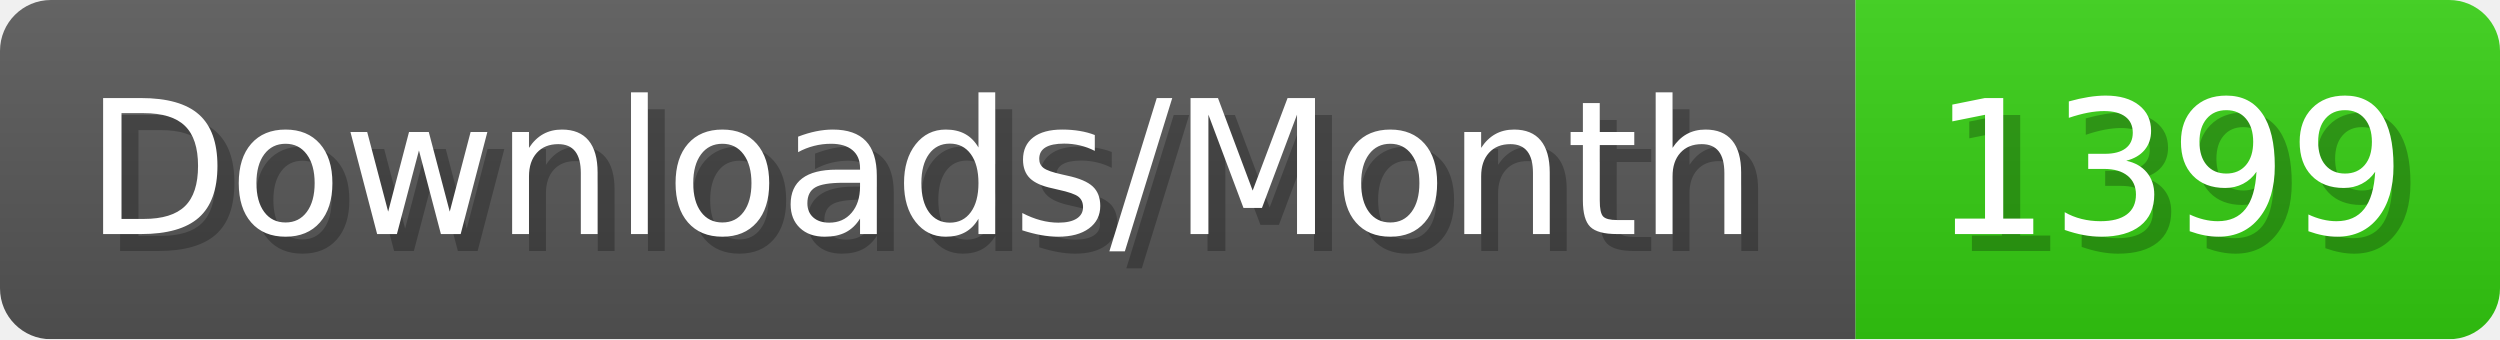
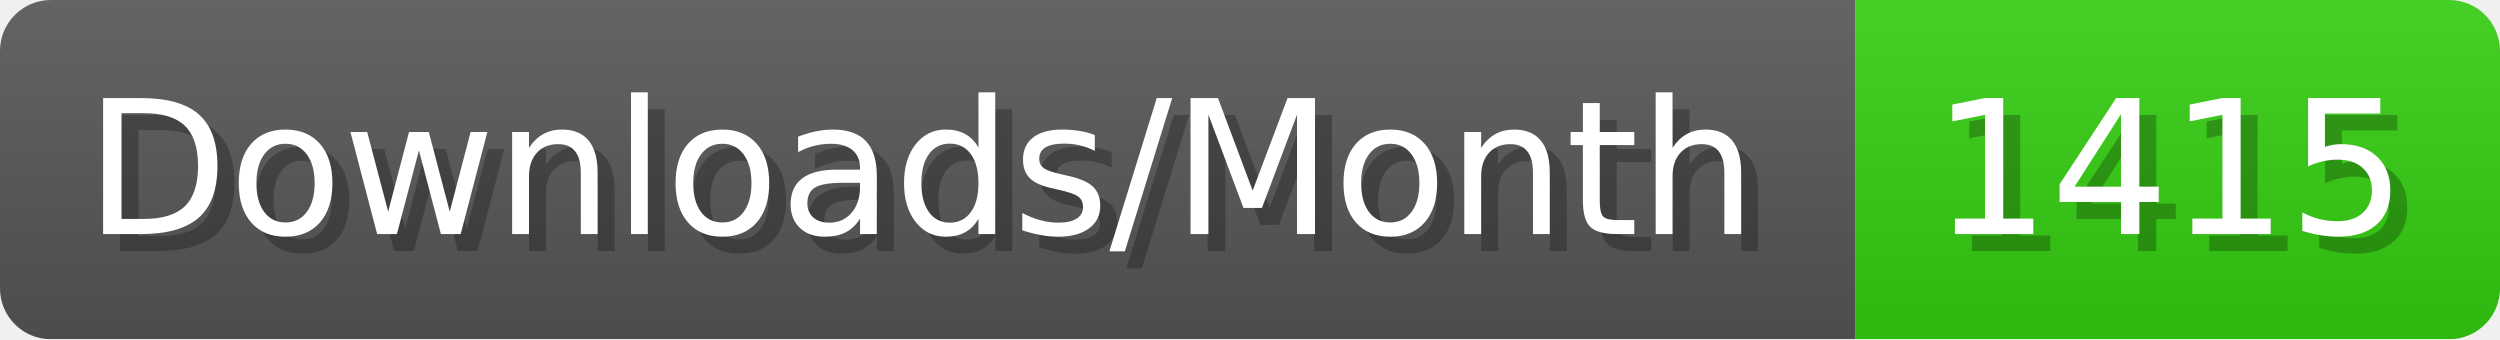
- <svg xmlns="http://www.w3.org/2000/svg" width="147.4" height="20" viewBox="0 0 1474 200" role="img" aria-label="Downloads/Month: 1399">
+ <svg xmlns="http://www.w3.org/2000/svg" width="147.4" height="20" viewBox="0 0 1474 200" role="img" aria-label="Downloads/Month: 1415">
  <linearGradient id="YlXUI" x2="0" y2="100%">
    <stop offset="0" stop-opacity=".1" stop-color="#EEE" />
    <stop offset="1" stop-opacity=".1" />
  </linearGradient>
  <mask id="JHhop">
    <rect width="1474" height="200" rx="30" fill="#FFF" />
  </mask>
  <g mask="url(#JHhop)">
    <rect width="1094" height="200" fill="#555" />
    <rect width="380" height="200" fill="#3C1" x="1094" />
    <rect width="1474" height="200" fill="url(#YlXUI)" />
  </g>
  <g aria-hidden="true" fill="#fff" text-anchor="start" font-family="Verdana,DejaVu Sans,sans-serif" font-size="110">
    <text x="60" y="148" textLength="994" fill="#000" opacity="0.25">Downloads/Month</text>
    <text x="50" y="138" textLength="994">Downloads/Month</text>
-     <text x="1149" y="148" textLength="280" fill="#000" opacity="0.25">1399</text>
-     <text x="1139" y="138" textLength="280">1399</text>
+     <text x="1149" y="148" textLength="280" fill="#000" opacity="0.25">1415</text>
+     <text x="1139" y="138" textLength="280">1415</text>
  </g>
</svg>
